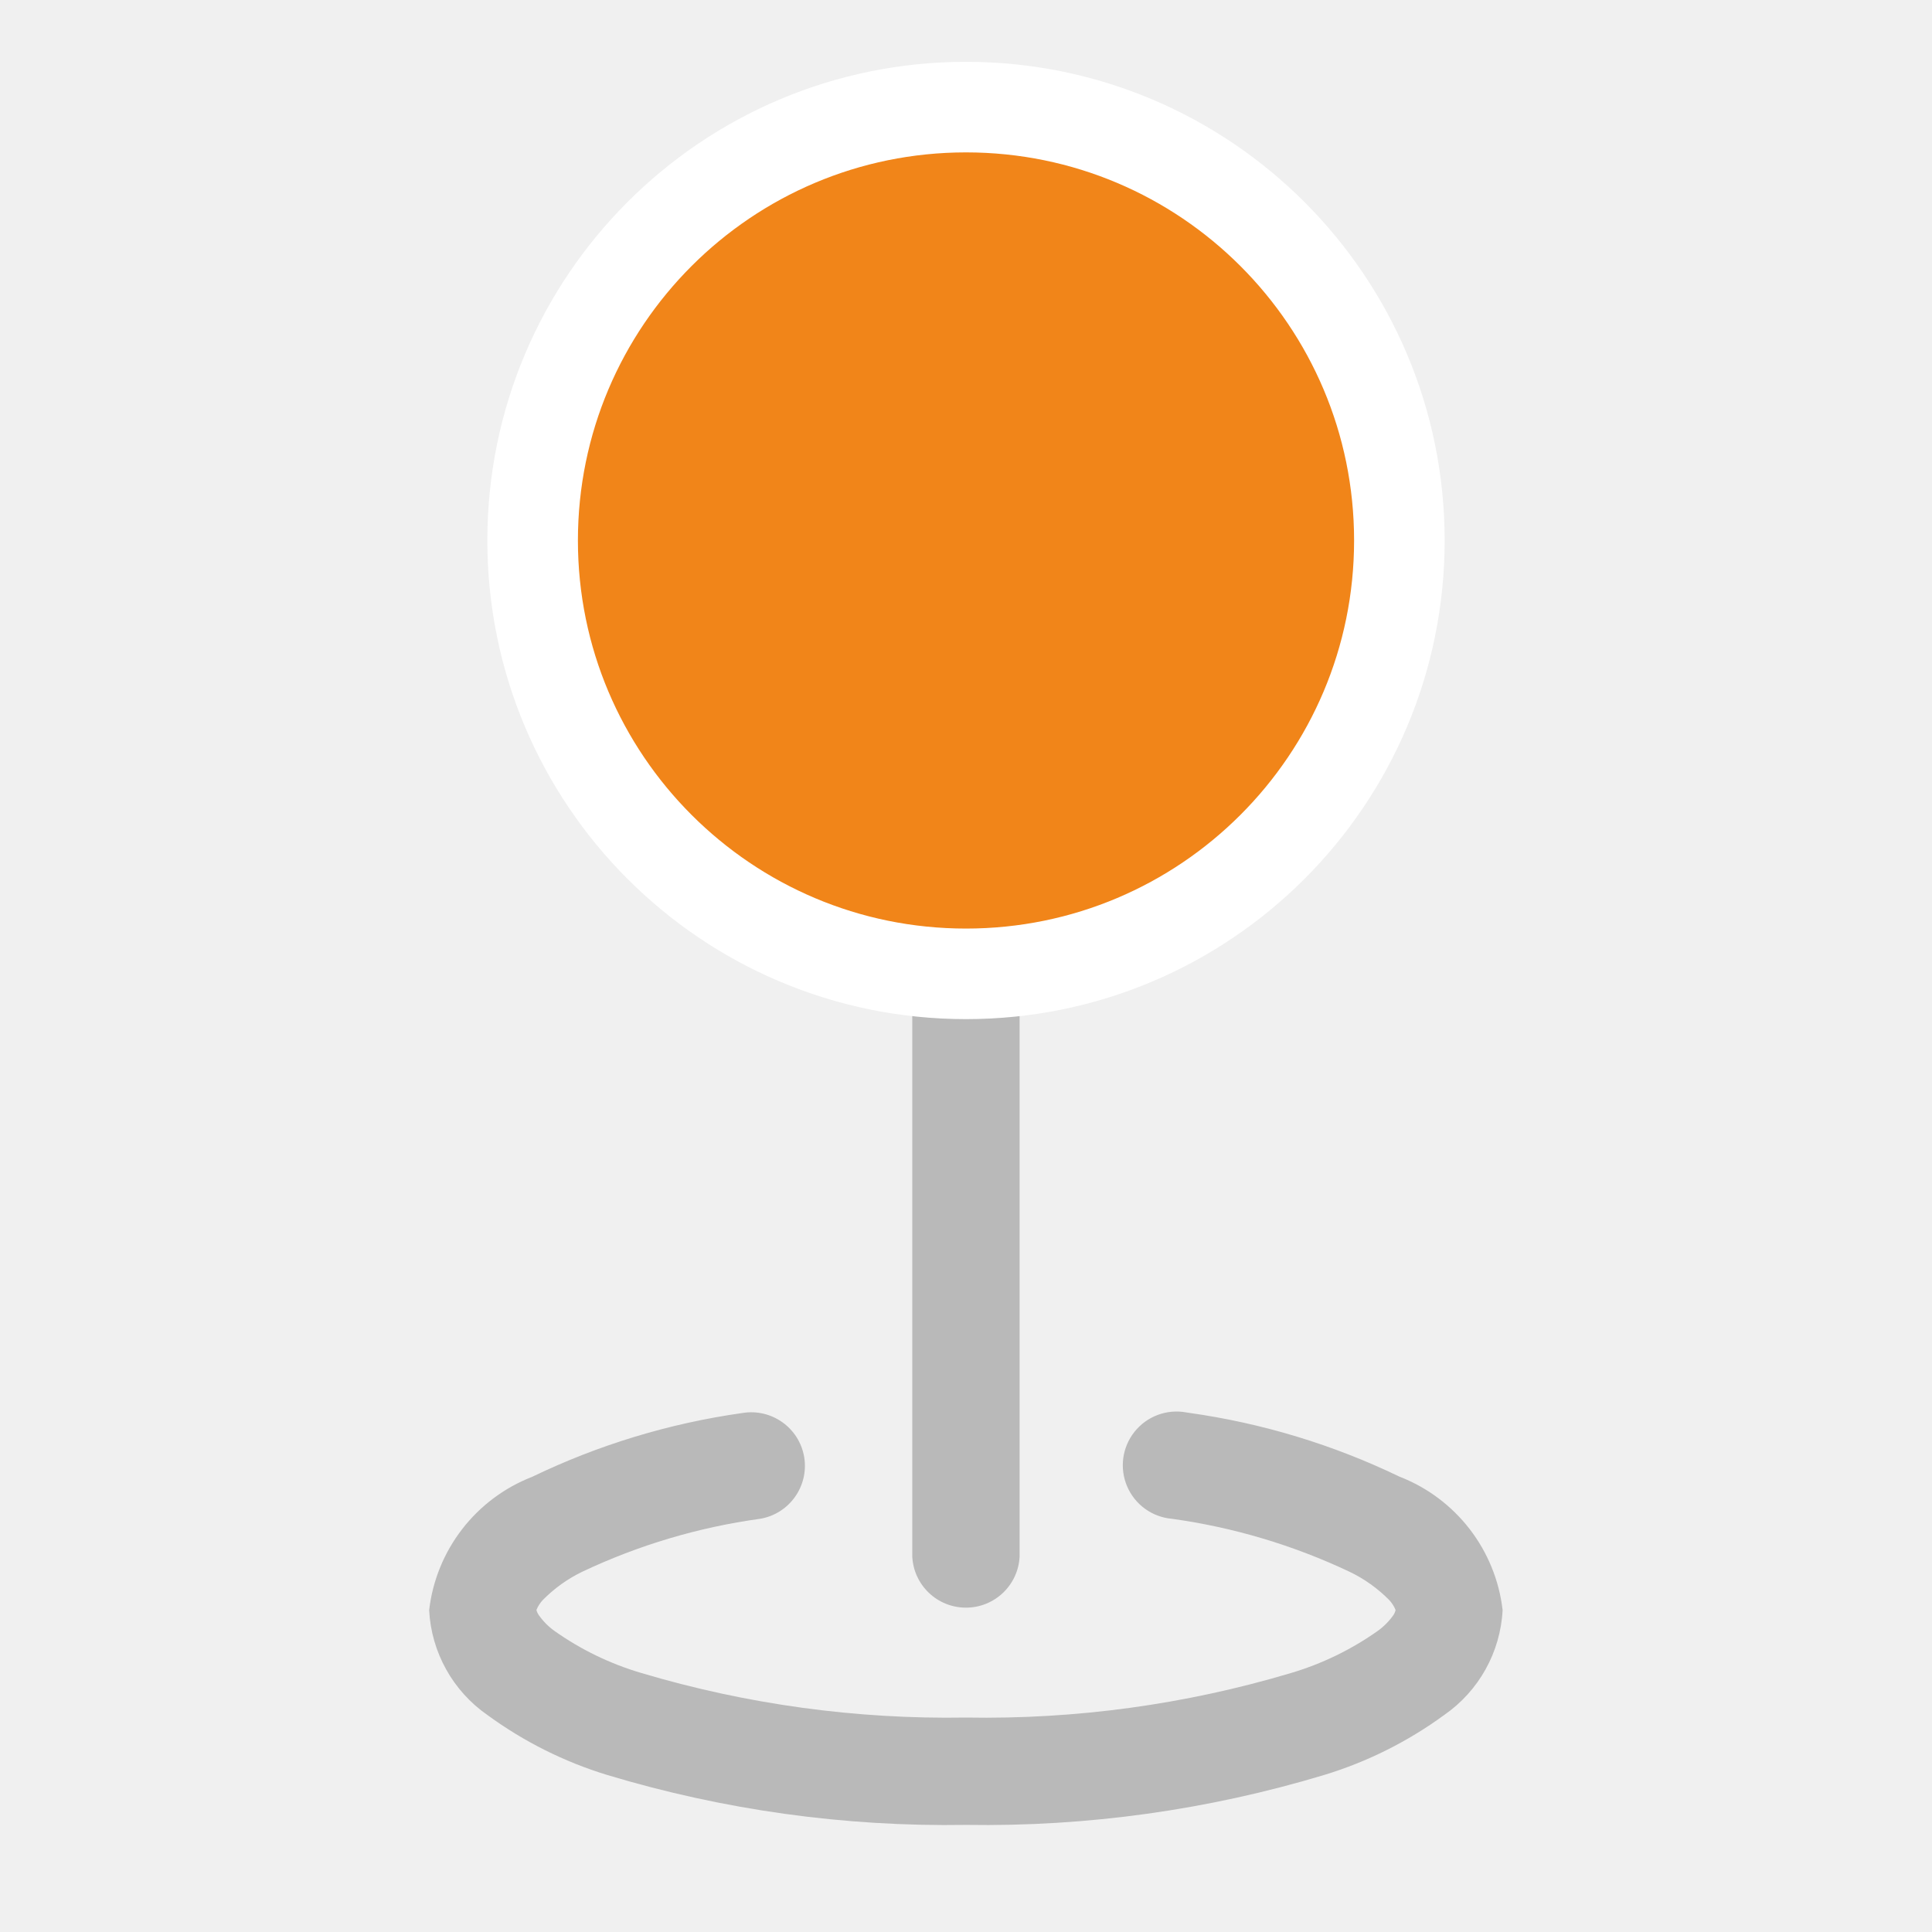
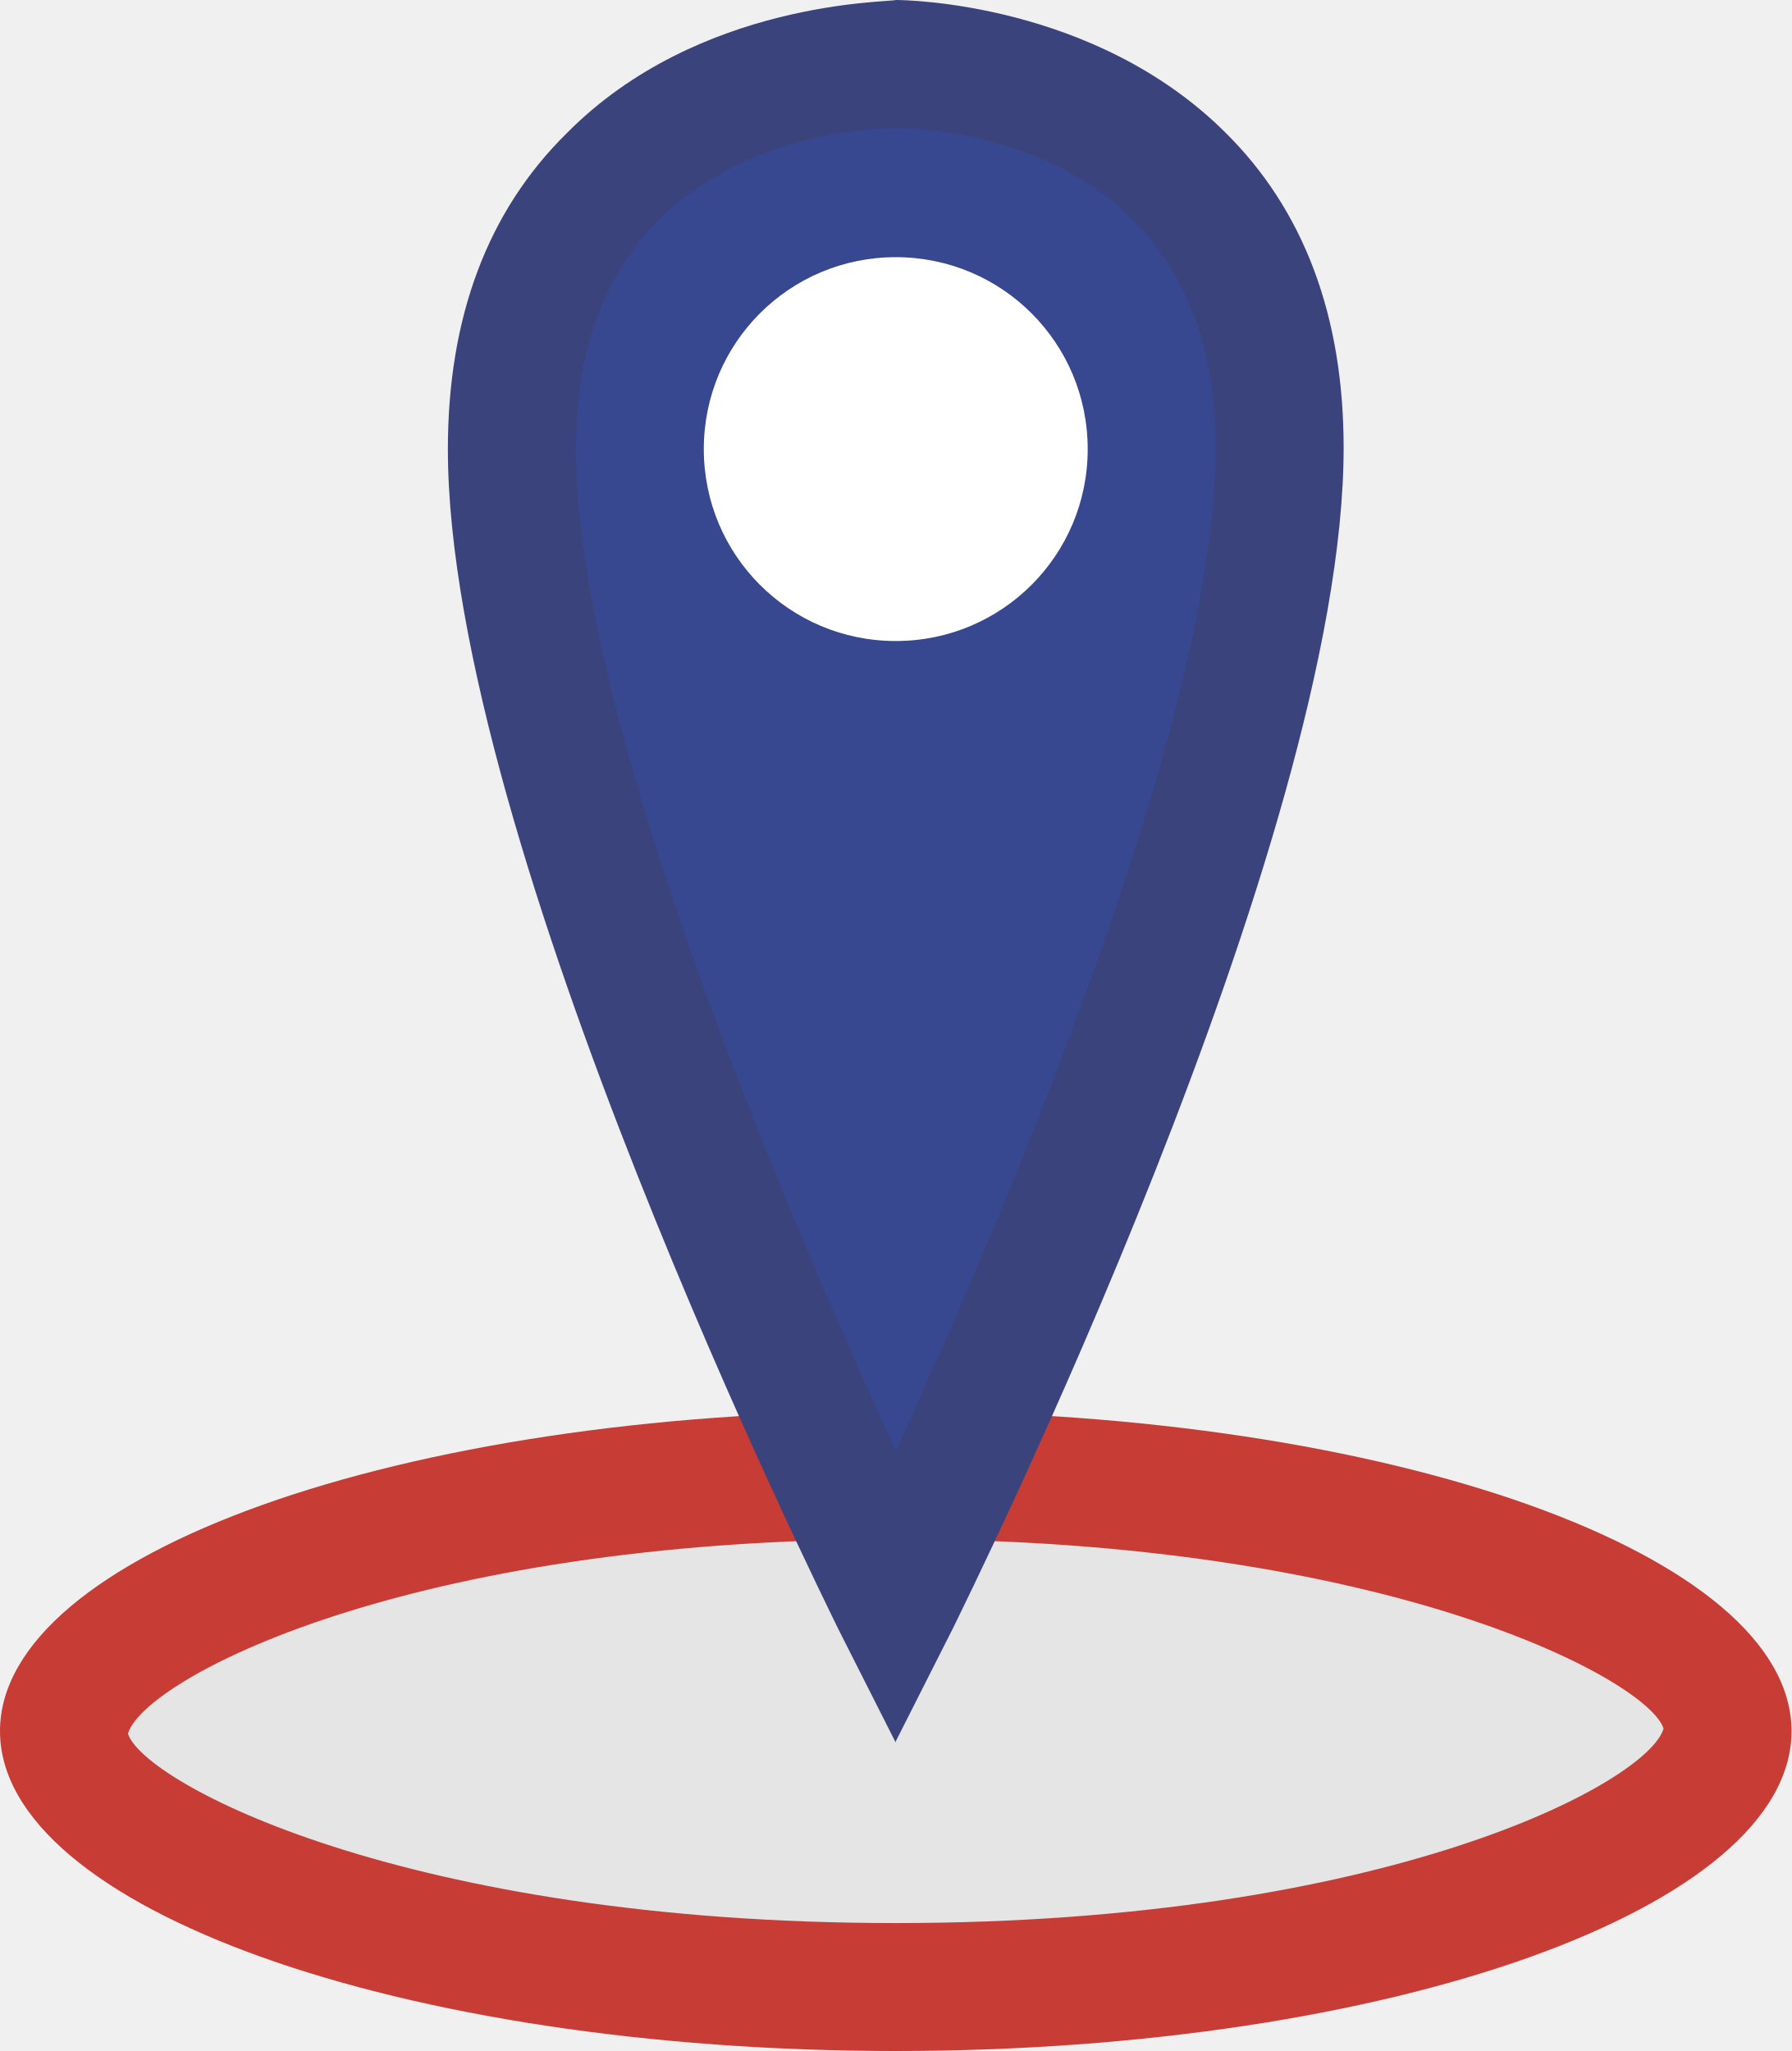
- <svg xmlns="http://www.w3.org/2000/svg" id="Ebene_1" data-name="Ebene 1" viewBox="0 0 16 16">
-   <path d="M4.443,4.443a3.557,3.557,0,1,1,4.001,3.529v4.918a.445.445,0,0,1-.889,0v-4.917a3.557,3.557,0,0,1-3.112-3.531ZM6.66,12.067a.445.445,0,0,1-.365.511,5.055,5.055,0,0,0-1.472.438,1.173,1.173,0,0,0-.329.236.267.267,0,0,0-.051.08v.003l.002.007a.13.13,0,0,0,.014.029.549.549,0,0,0,.129.133,2.437,2.437,0,0,0,.723.351A8.892,8.892,0,0,0,8,14.224a8.864,8.864,0,0,0,2.689-.368,2.459,2.459,0,0,0,.723-.351.55.55,0,0,0,.13-.133.131.131,0,0,0,.013-.029l.002-.007v-.004a.267.267,0,0,0-.051-.08,1.172,1.172,0,0,0-.329-.235A5.064,5.064,0,0,0,9.705,12.578a.445.445,0,1,1,.119-.881l.026.004a5.903,5.903,0,0,1,1.74.528,1.352,1.352,0,0,1,.854,1.105,1.128,1.128,0,0,1-.484.869,3.32,3.32,0,0,1-.992.496A9.744,9.744,0,0,1,8,15.113a9.744,9.744,0,0,1-2.97-.413,3.32,3.32,0,0,1-.992-.496,1.128,1.128,0,0,1-.484-.869,1.353,1.353,0,0,1,.854-1.105,5.903,5.903,0,0,1,1.74-.528A.445.445,0,0,1,6.66,12.067Z" fill="#b9b9b9" fill-rule="evenodd" />
-   <circle cx="8" cy="4.476" r="3.589" fill="#f18519" stroke="#fff" stroke-miterlimit="10" stroke-width="0.75" />
+ <svg xmlns="http://www.w3.org/2000/svg" id="b" viewBox="0 0 14 16.03">
+   <g id="c">
+     <ellipse cx="7" cy="13.53" rx="6.5" ry="2" fill="#e5e5e5" />
+     <path d="m7,12.03c3.84,0,5.88,1.1,6,1.48-.12.42-2.16,1.52-6,1.52s-5.88-1.1-6-1.48c.12-.42,2.16-1.52,6-1.52m0-1c-3.87,0-7,1.12-7,2.5s3.13,2.5,7,2.5,7-1.12,7-2.5-3.13-2.5-7-2.5h0Z" fill="#c73d36" />
+     <path d="m10,3.5c0,3-3,9-3,9,0,0-3-6-3-9S7,.5,7,.5c0,0,3,0,3,3Z" fill="#374790" />
+     <path d="m7,13.62l-.45-.89c-.12-.25-3.05-6.14-3.05-9.22,0-1.03.31-1.86.93-2.47C5.46,0,6.95.02,7,0h0c.08,0,1.55.02,2.57,1.03.62.61.93,1.44.93,2.47,0,3.08-2.93,8.97-3.05,9.22l-.45.89Zm0-12.62c-.25,0-2.5.08-2.5,2.5,0,2.16,1.68,6.05,2.5,7.84.82-1.79,2.5-5.68,2.5-7.84,0-2.42-2.24-2.5-2.5-2.5Z" fill="#3b437c" />
+     <path d="m8.5,3.51c0,.83-.67,1.5-1.5,1.5s-1.5-.67-1.5-1.5.67-1.5,1.5-1.5,1.5.67,1.5,1.5Z" fill="#fff" />
+   </g>
</svg>
